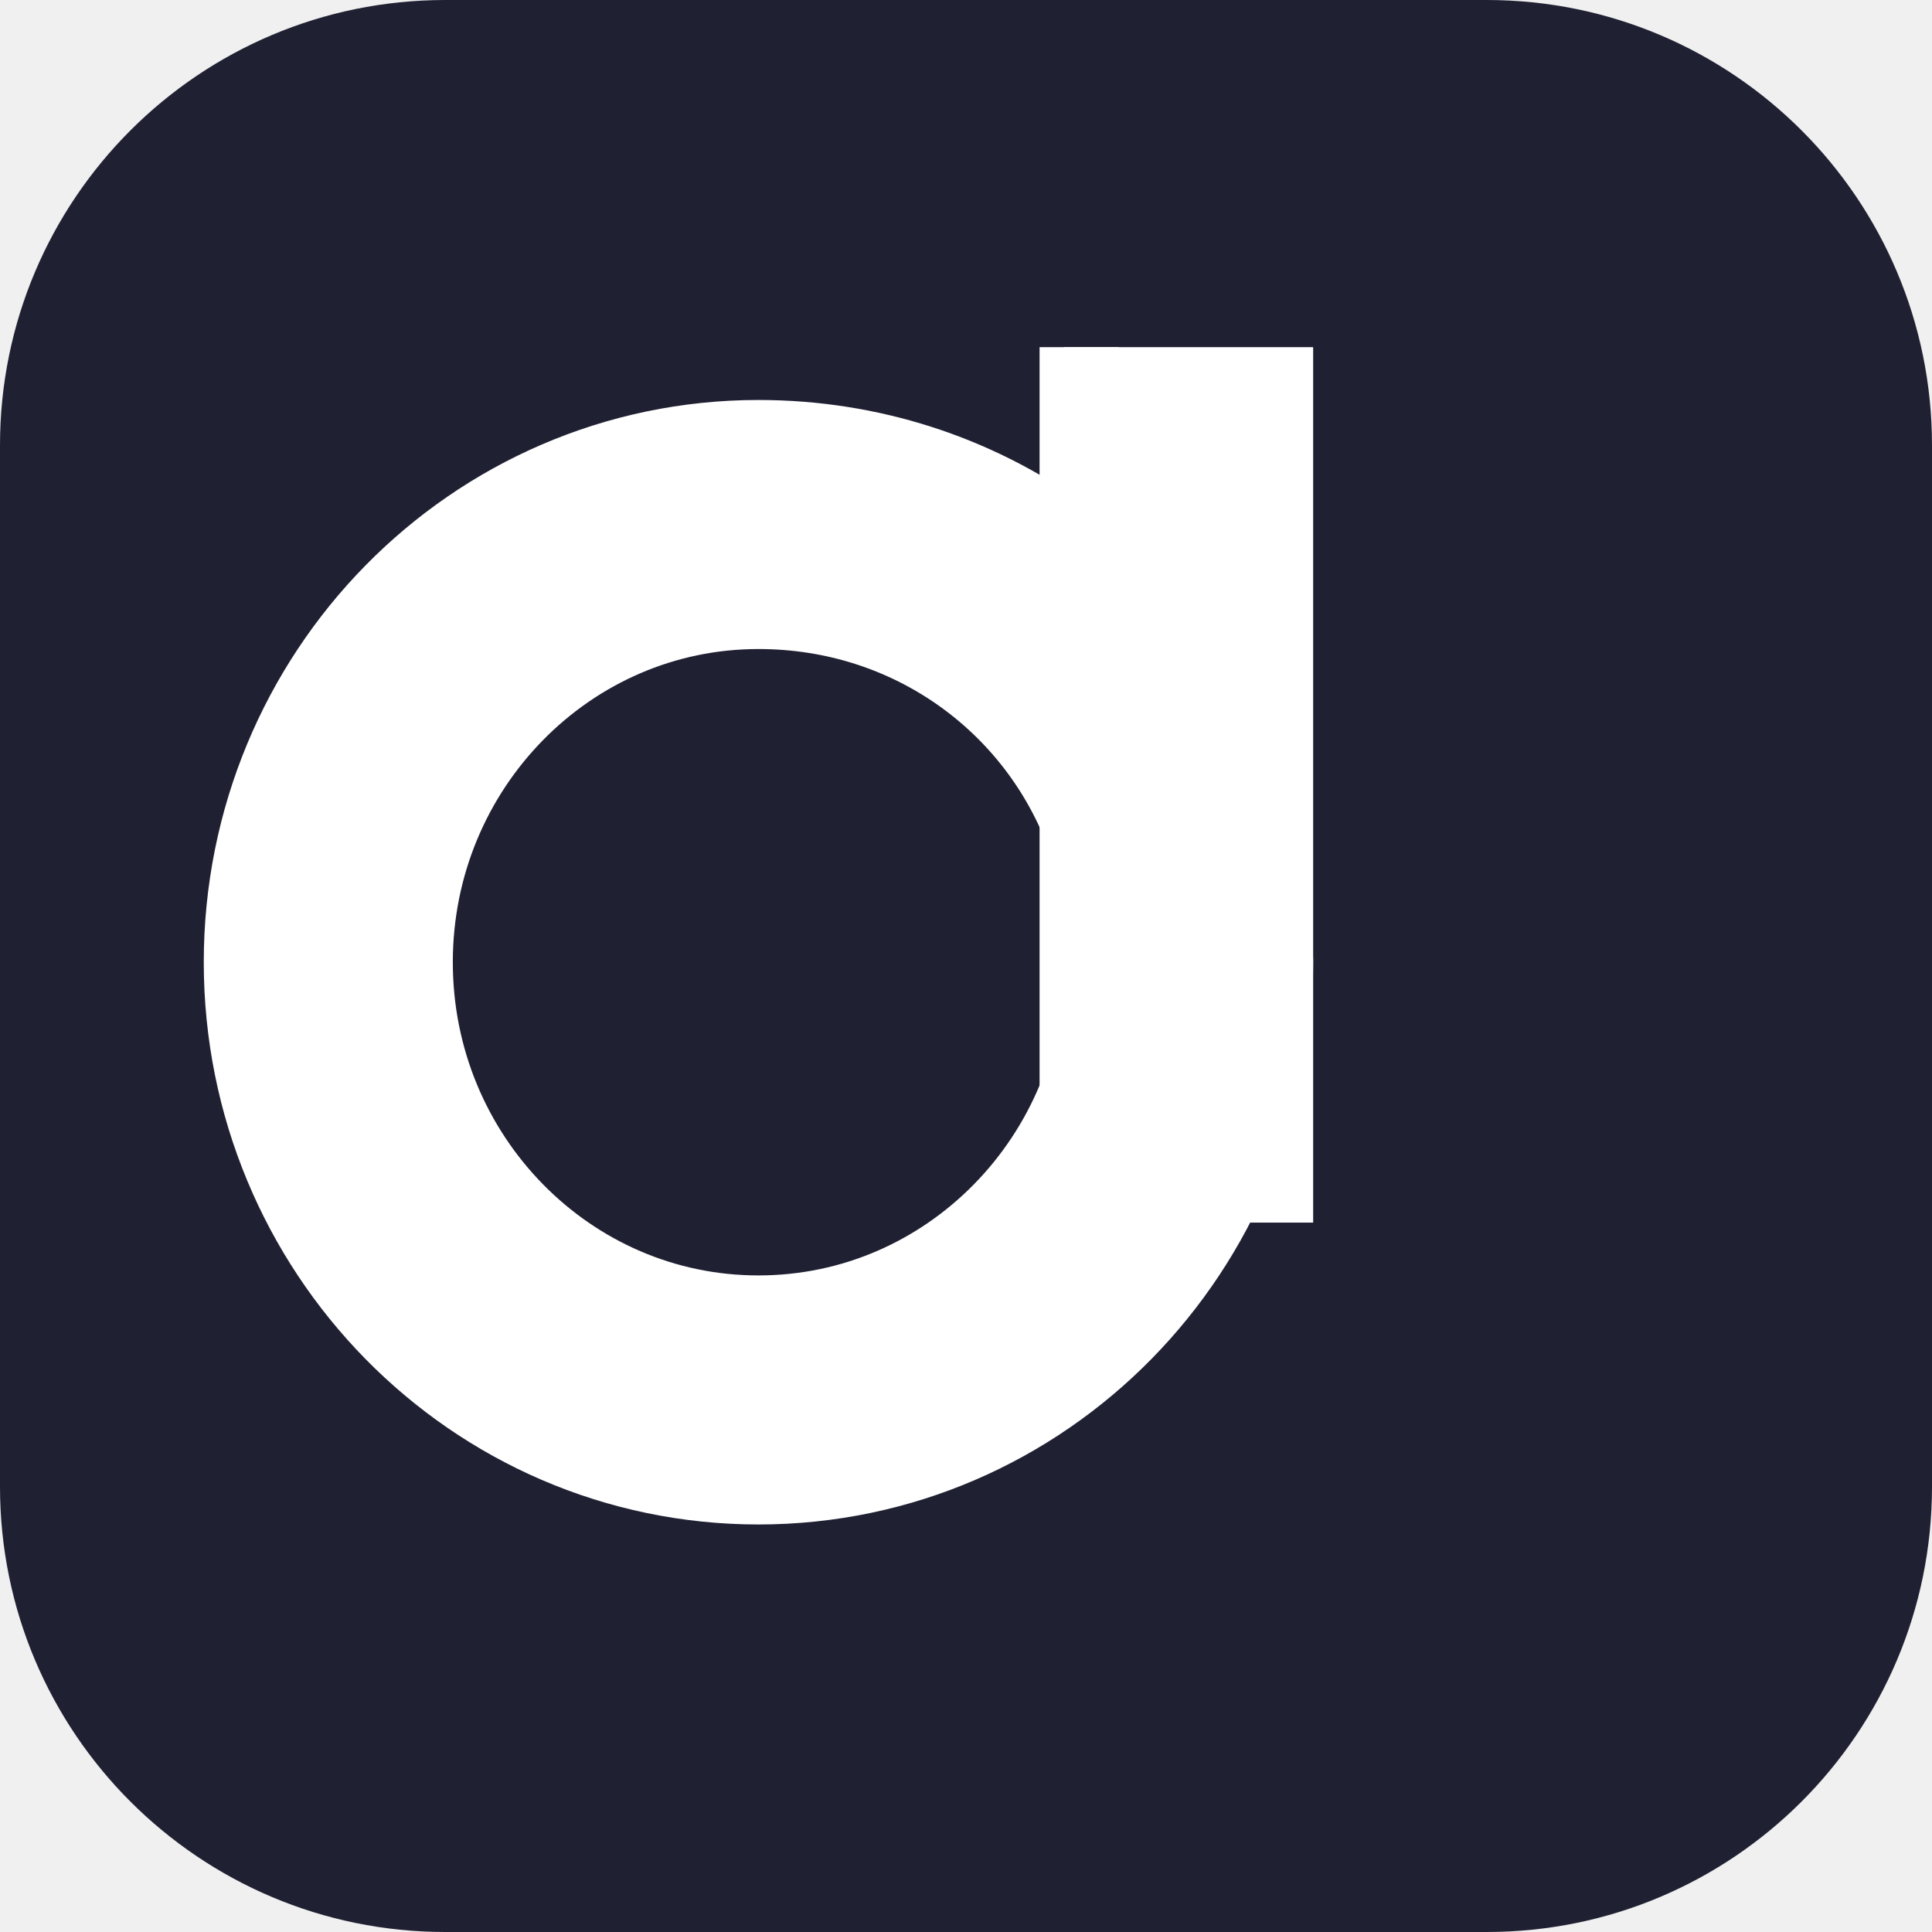
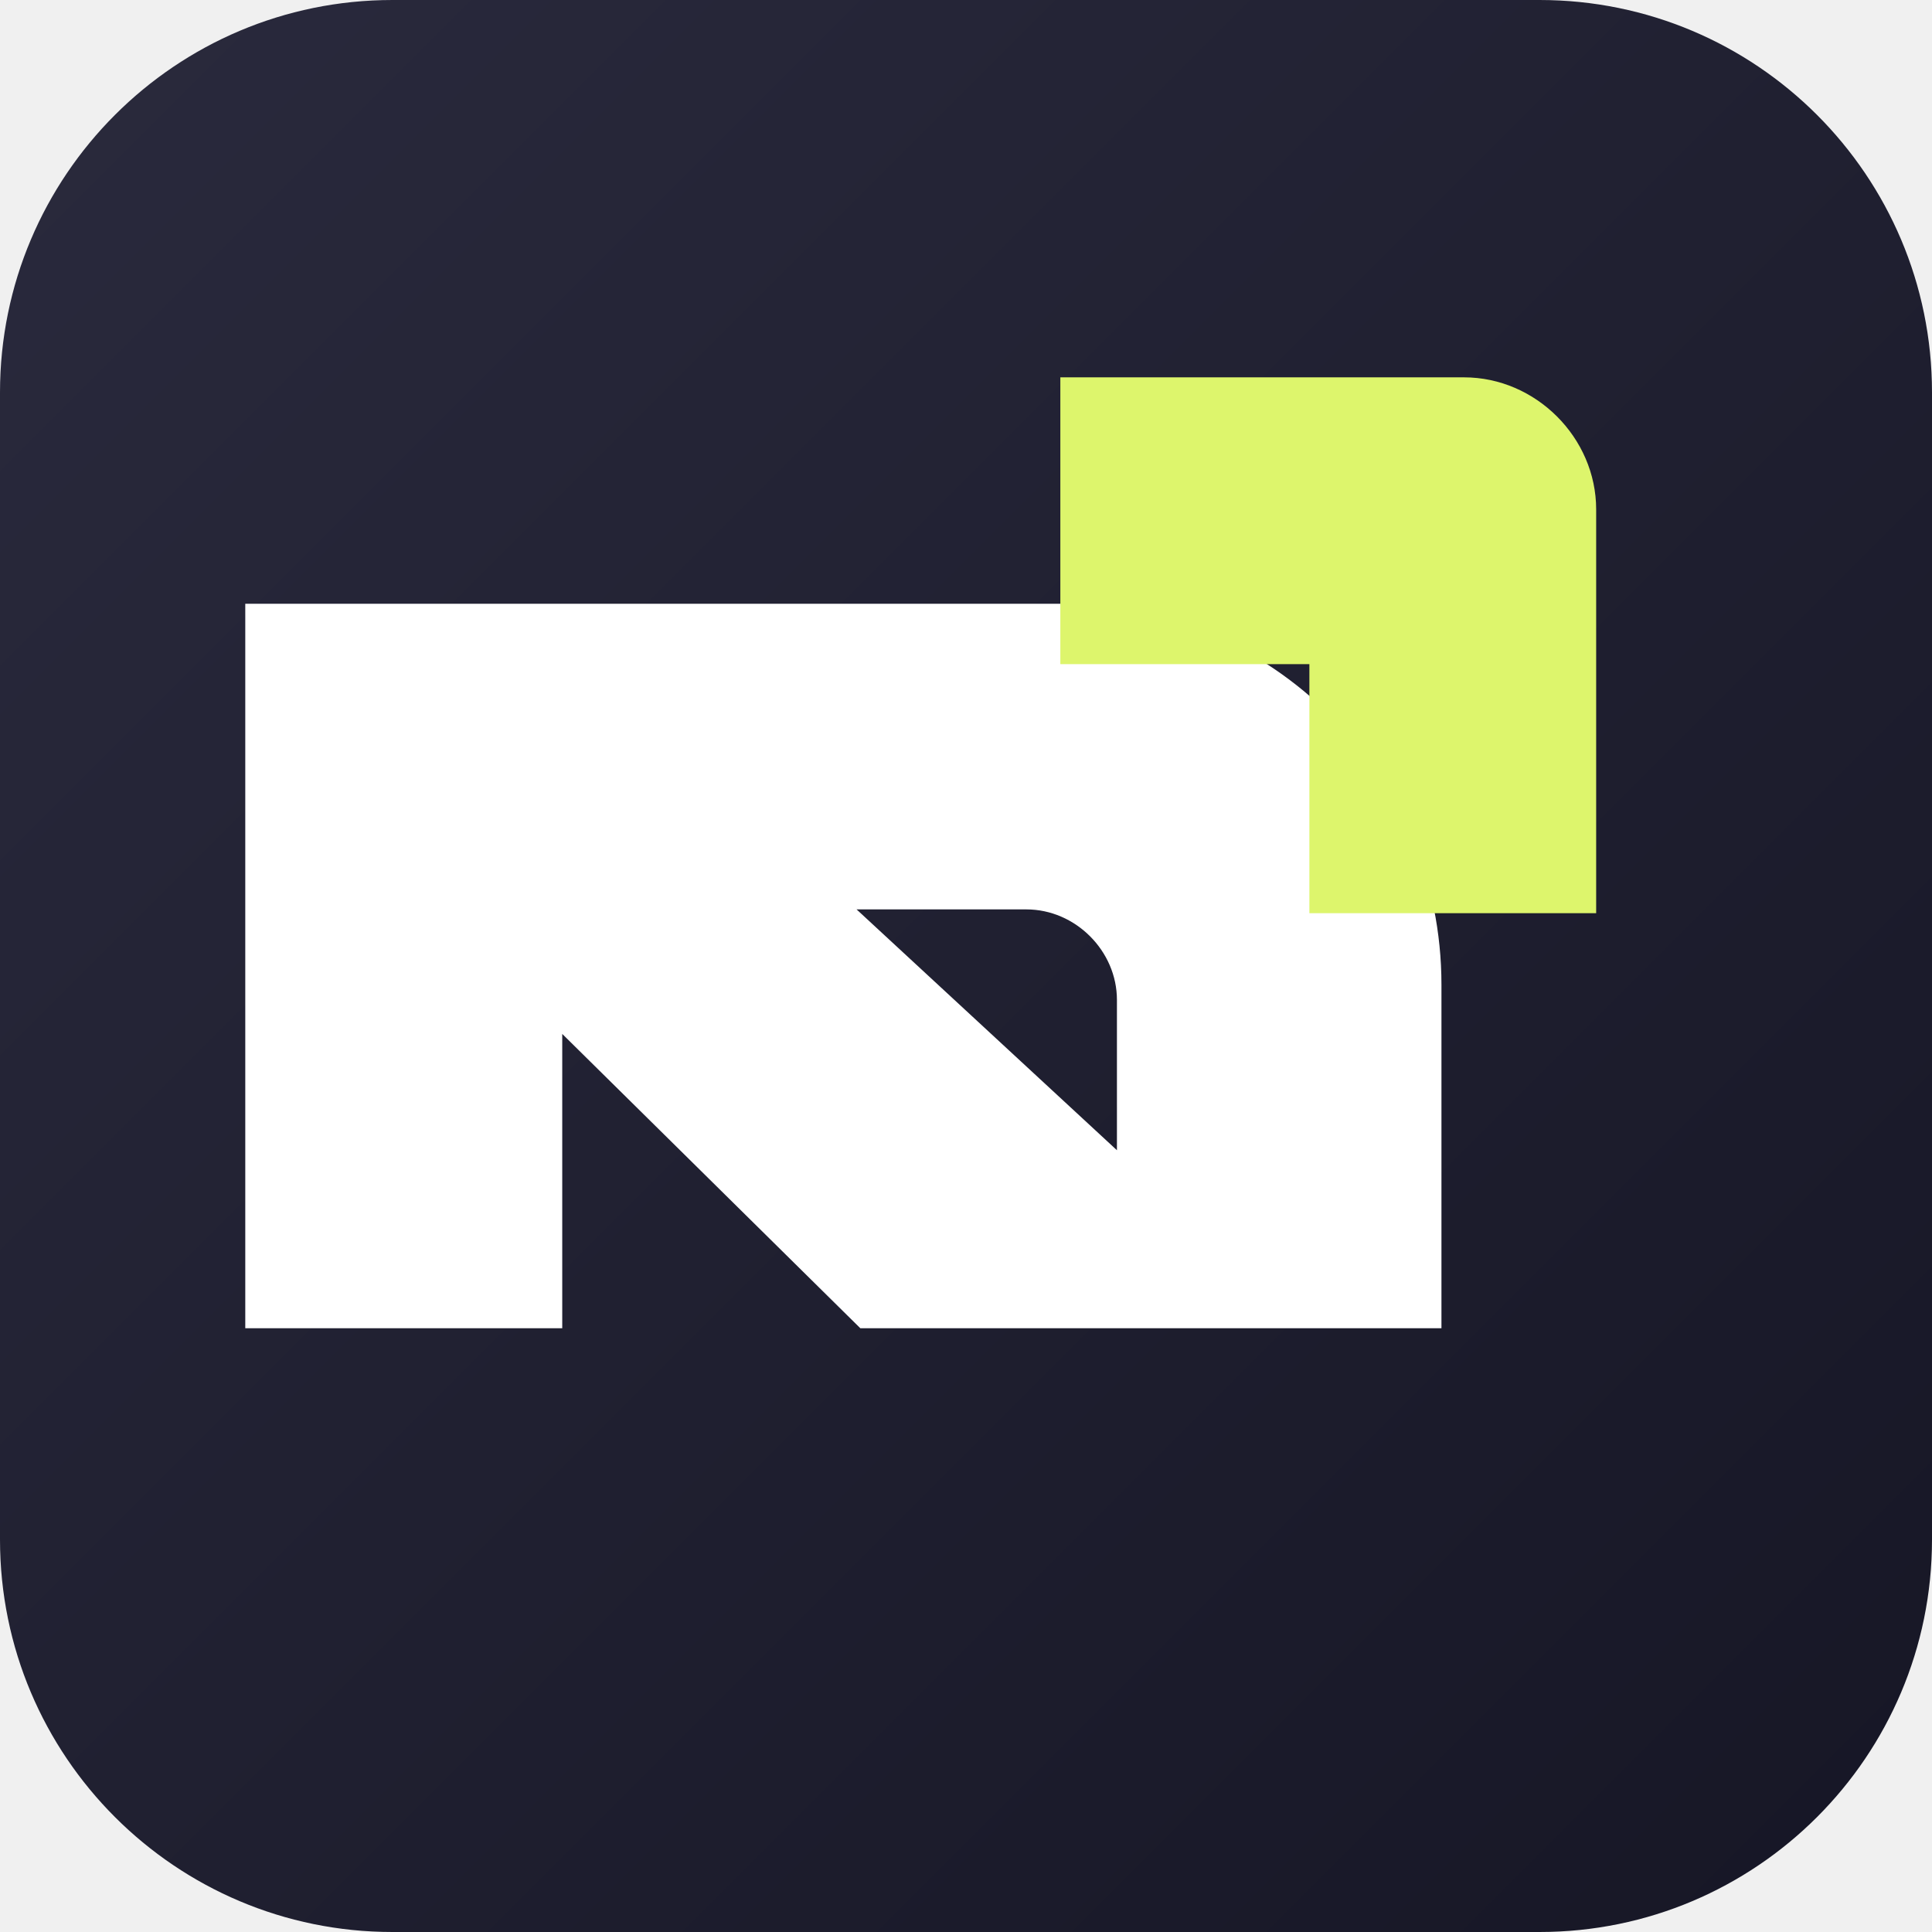
- <svg xmlns="http://www.w3.org/2000/svg" viewBox="0 0 512 512" width="512" height="512" role="img" aria-label="Dreco">
-   <rect width="512" height="512" rx="118" fill="#1F2133" />
-   <path d="M286 92v232" fill="none" stroke="#FFFFFF" stroke-width="21" stroke-linecap="butt" />
-   <path d="M315 92v232" fill="none" stroke="#FFFFFF" stroke-width="66" stroke-linecap="butt" />
-   <path d="M315 255c0 64-51 116-114 116S87 319 87 255s51-116 114-116c50 0 92 31 108 75" fill="none" stroke="#FFFFFF" stroke-width="66" stroke-linecap="round" stroke-linejoin="round" />
+ <svg xmlns="http://www.w3.org/2000/svg" viewBox="0 0 512 512" width="512" height="512" role="img" aria-label="Recruitflow">
+   <defs>
+     <linearGradient id="bg" x1="0" y1="0" x2="1" y2="1">
+       <stop offset="0" stop-color="#2A2A3D" />
+       <stop offset="1" stop-color="#161625" />
+     </linearGradient>
+   </defs>
+   <rect width="512" height="512" rx="104" fill="url(#bg)" />
+   <path d="M149 160h132c56 0 101 45 101 101v91h-86v-87c0-13-11-24-24-24h-45l120 111H228l-79-78v78H65V160h84z" fill="#fff" />
+   <path d="M281 100h107c19 0 35 16 35 35v107h-76v-66h-66v-76z" fill="#DDF56C" />
</svg>
